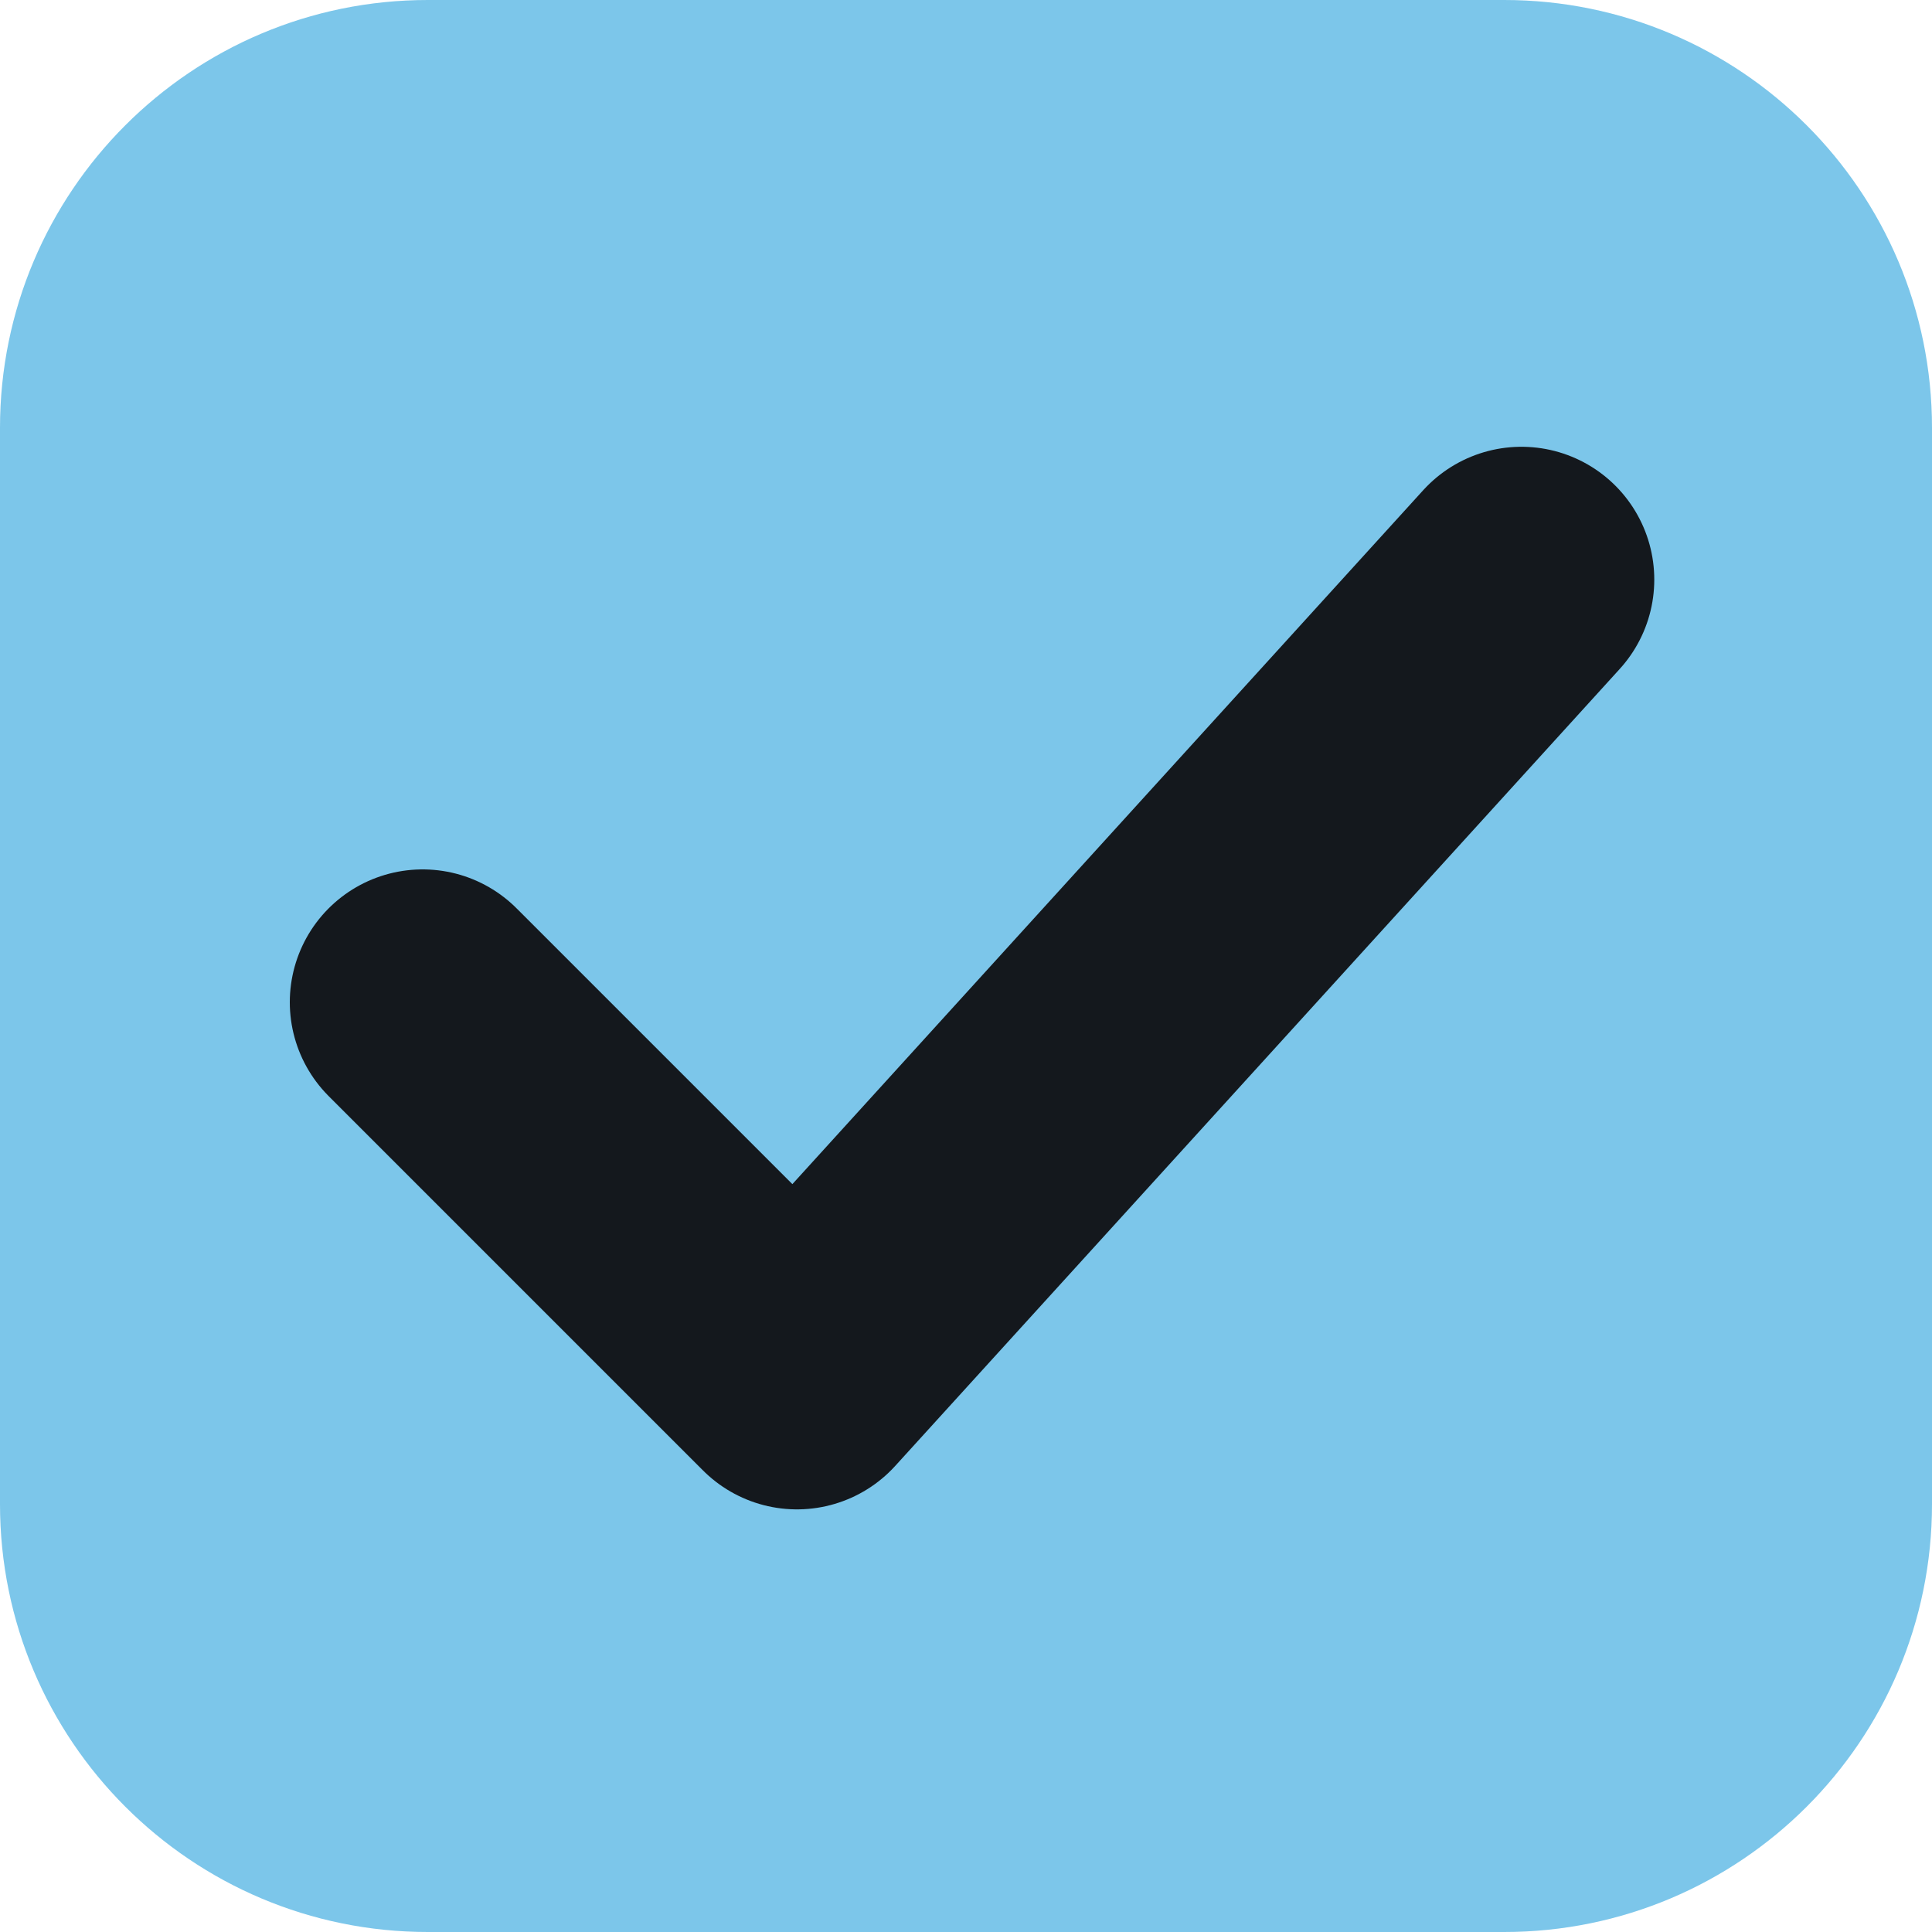
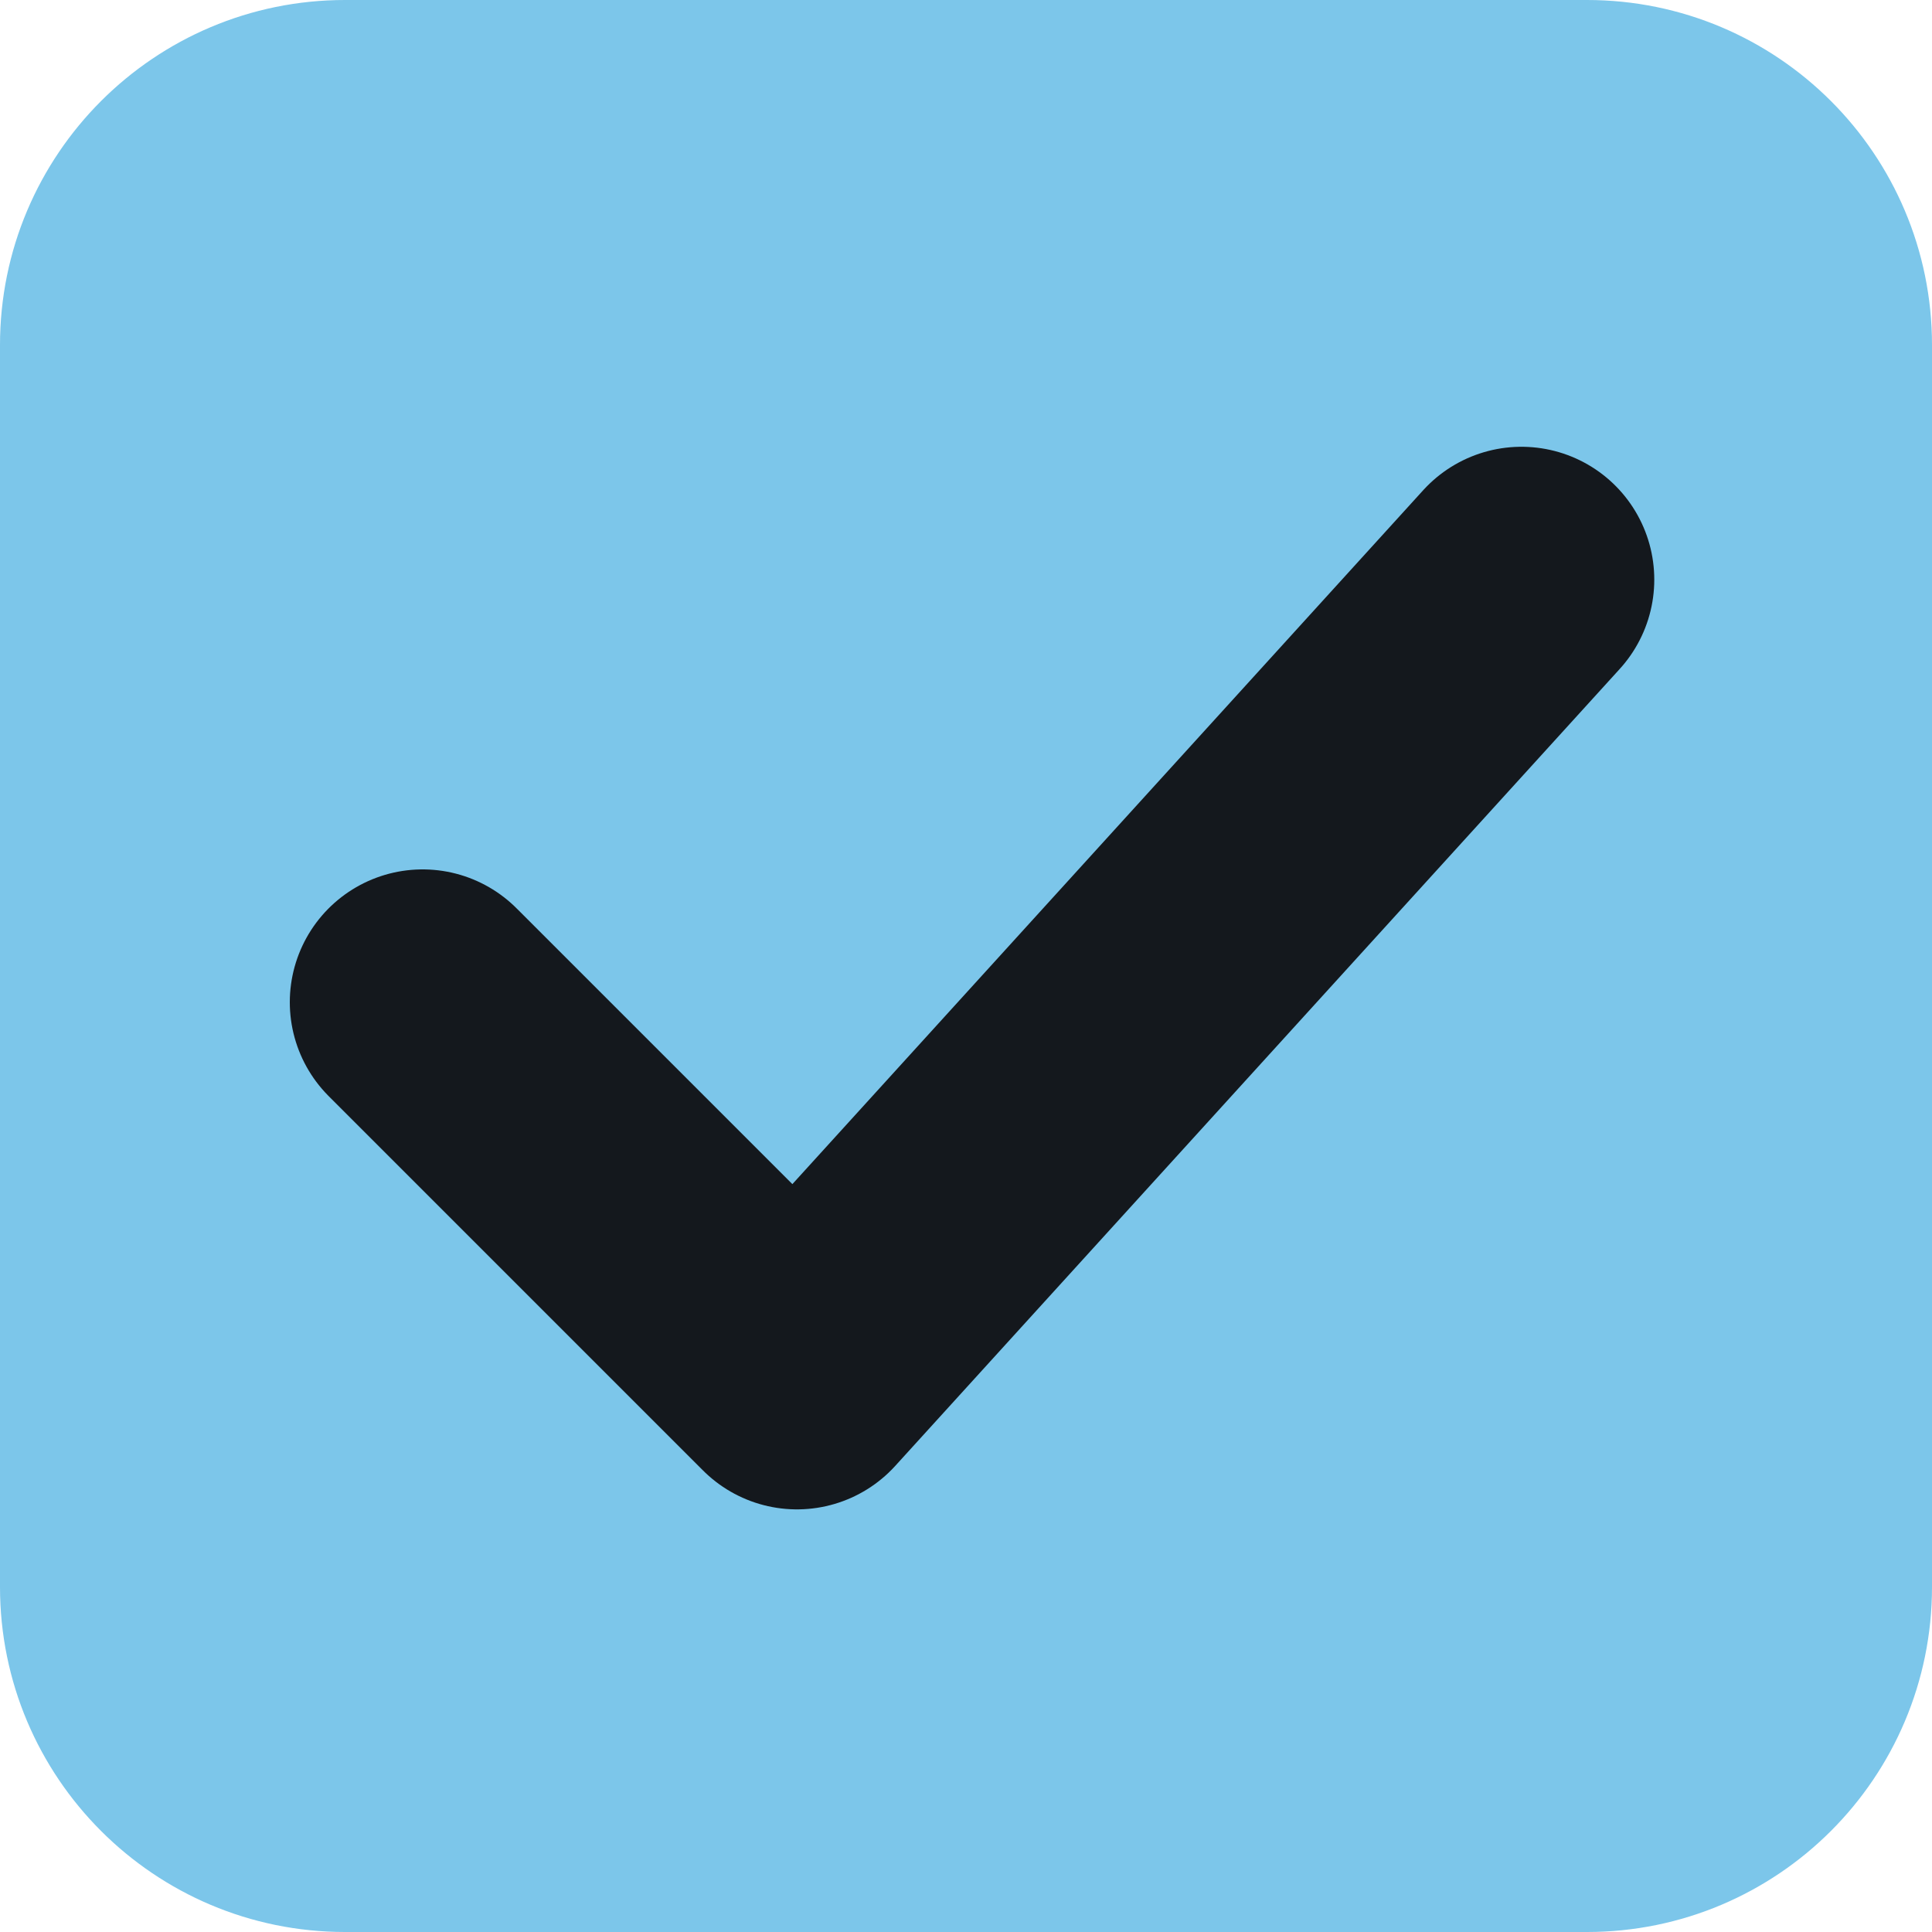
<svg xmlns="http://www.w3.org/2000/svg" width="64" height="64" viewBox="0 0 14 14" fill="none" stroke-linecap="round" stroke-linejoin="round">
-   <rect x=".5" y=".5" width="13" height="13" rx="2.6" fill="#7CC6EA" stroke="#7CC6EA" />
+   <rect x=".5" y=".5" width="13" height="13" rx="2" fill="#7CC6EA" stroke="#7CC6EA" />
  <path d="M3.5 8.3 6.6 11.4 12.6 4.8" stroke="#14181D" stroke-width="2.2" transform="scale(.875)" />
</svg>
